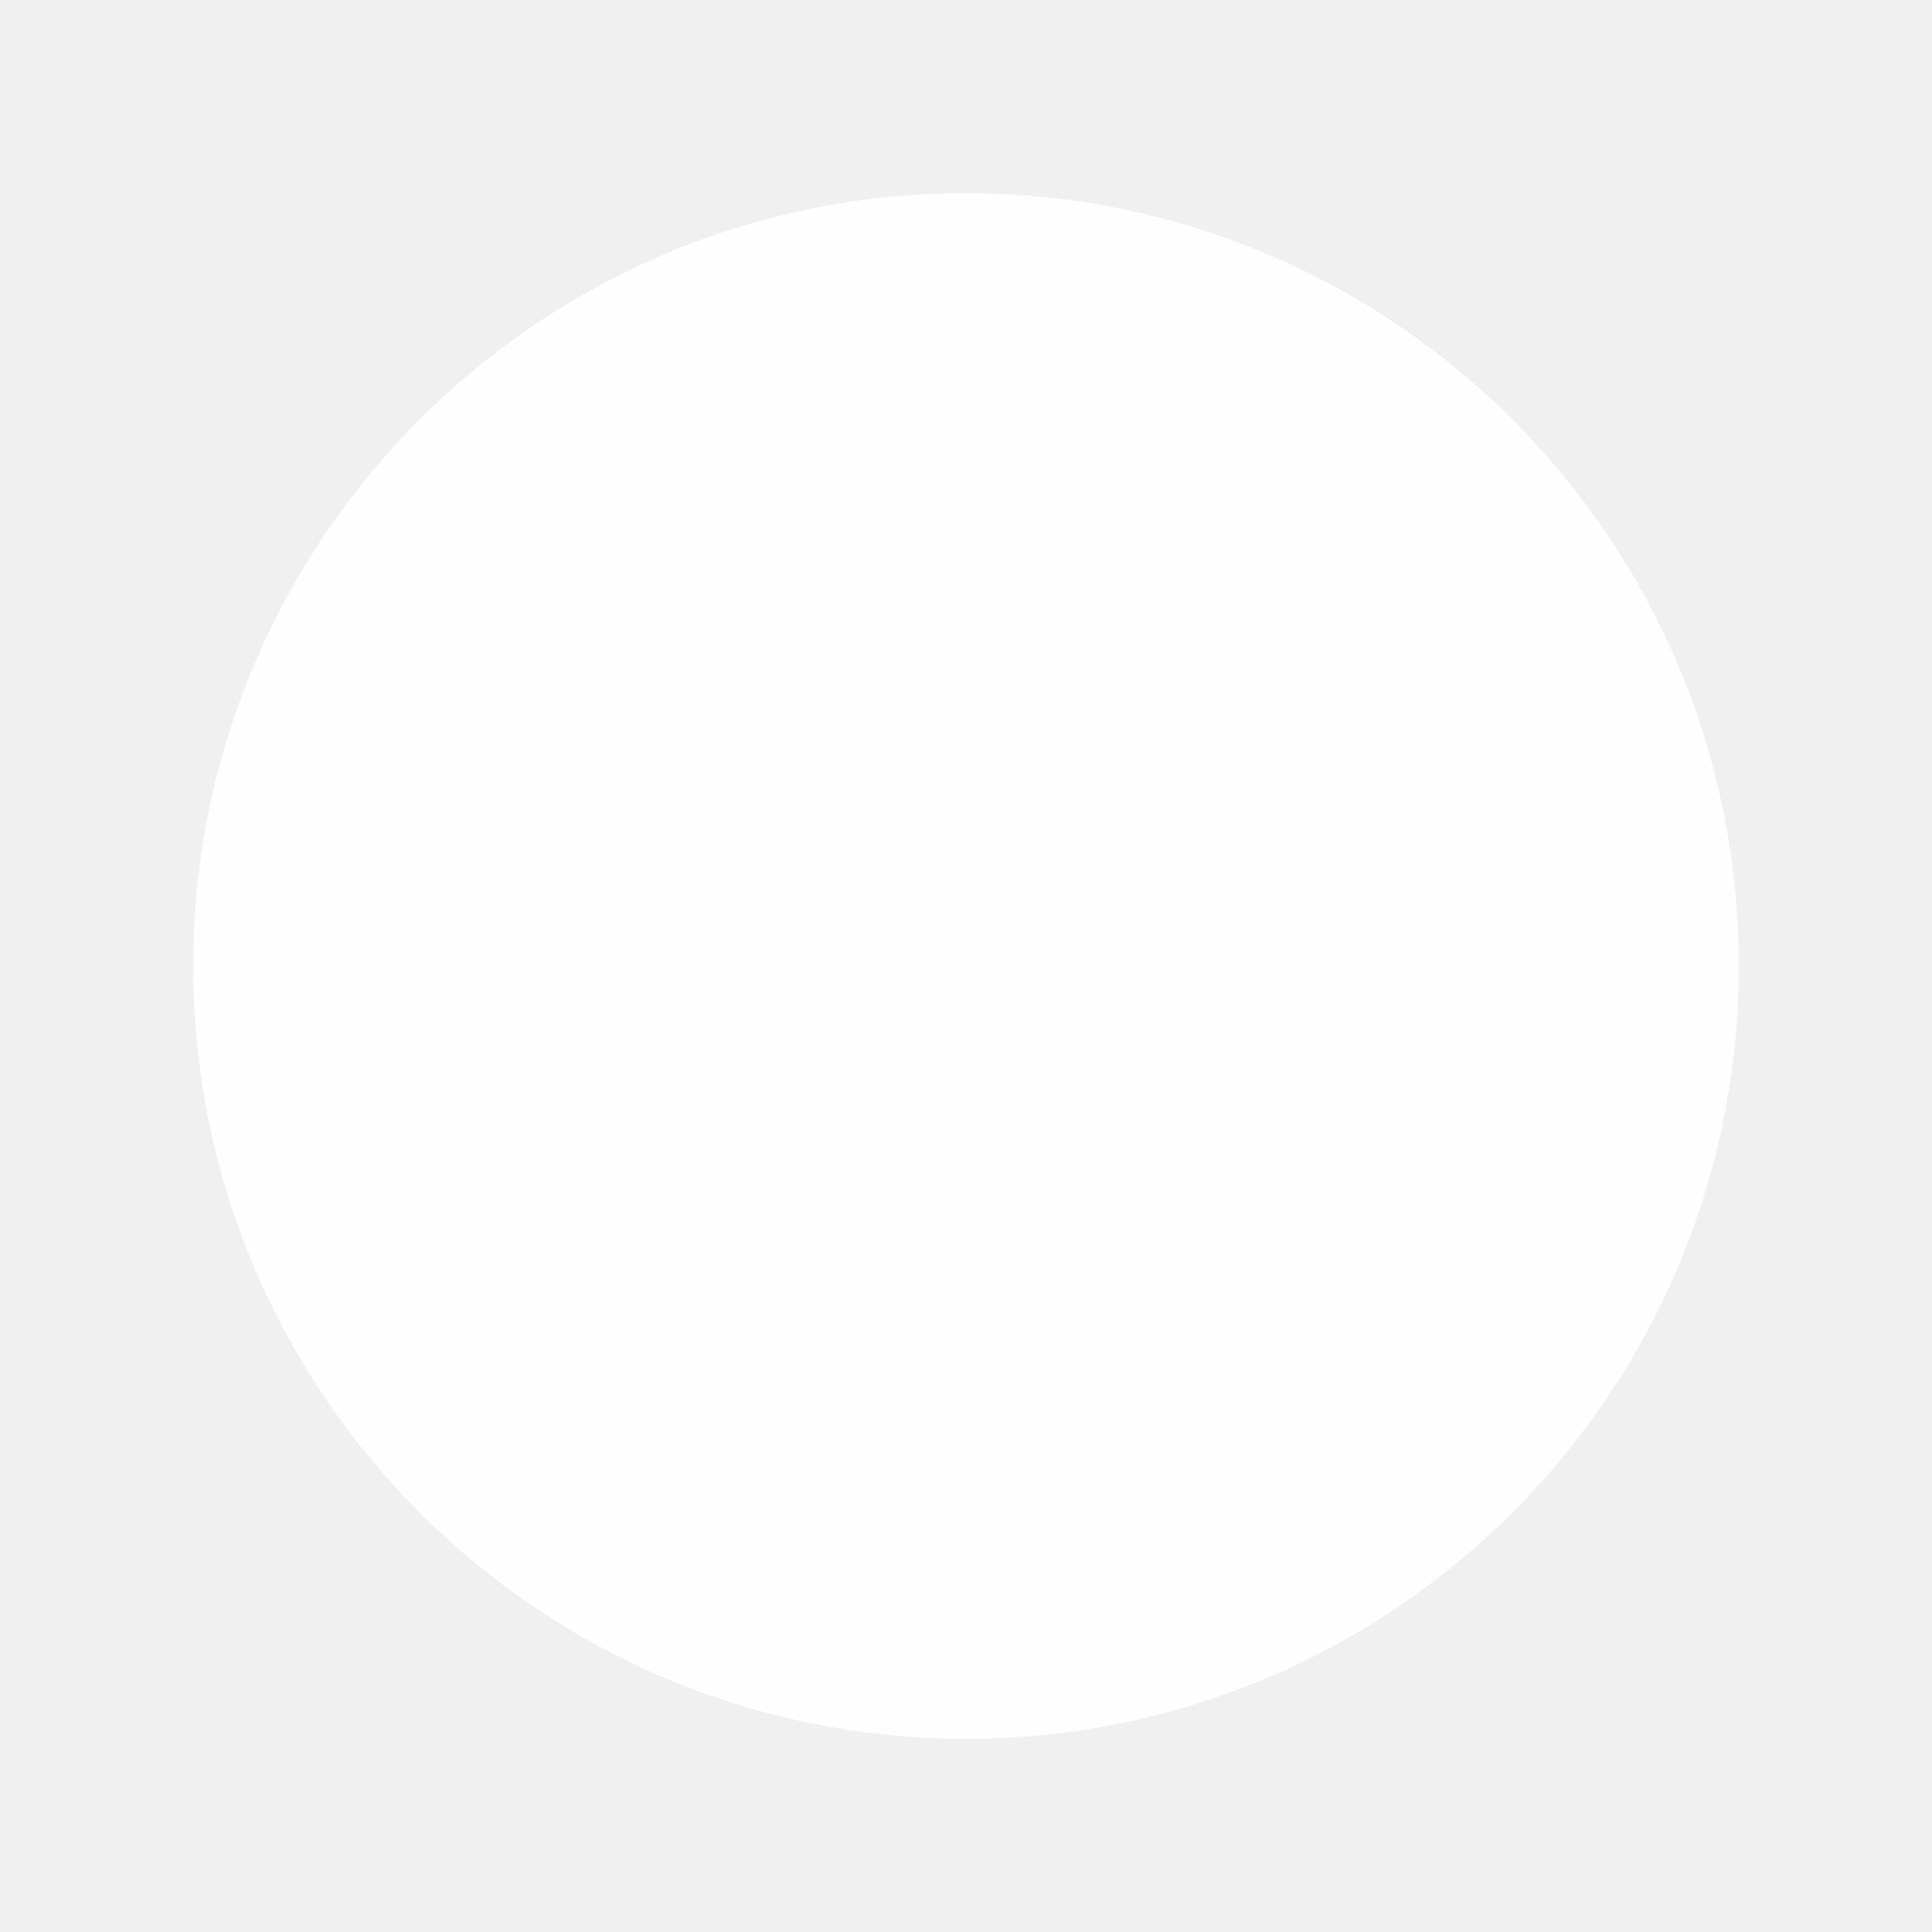
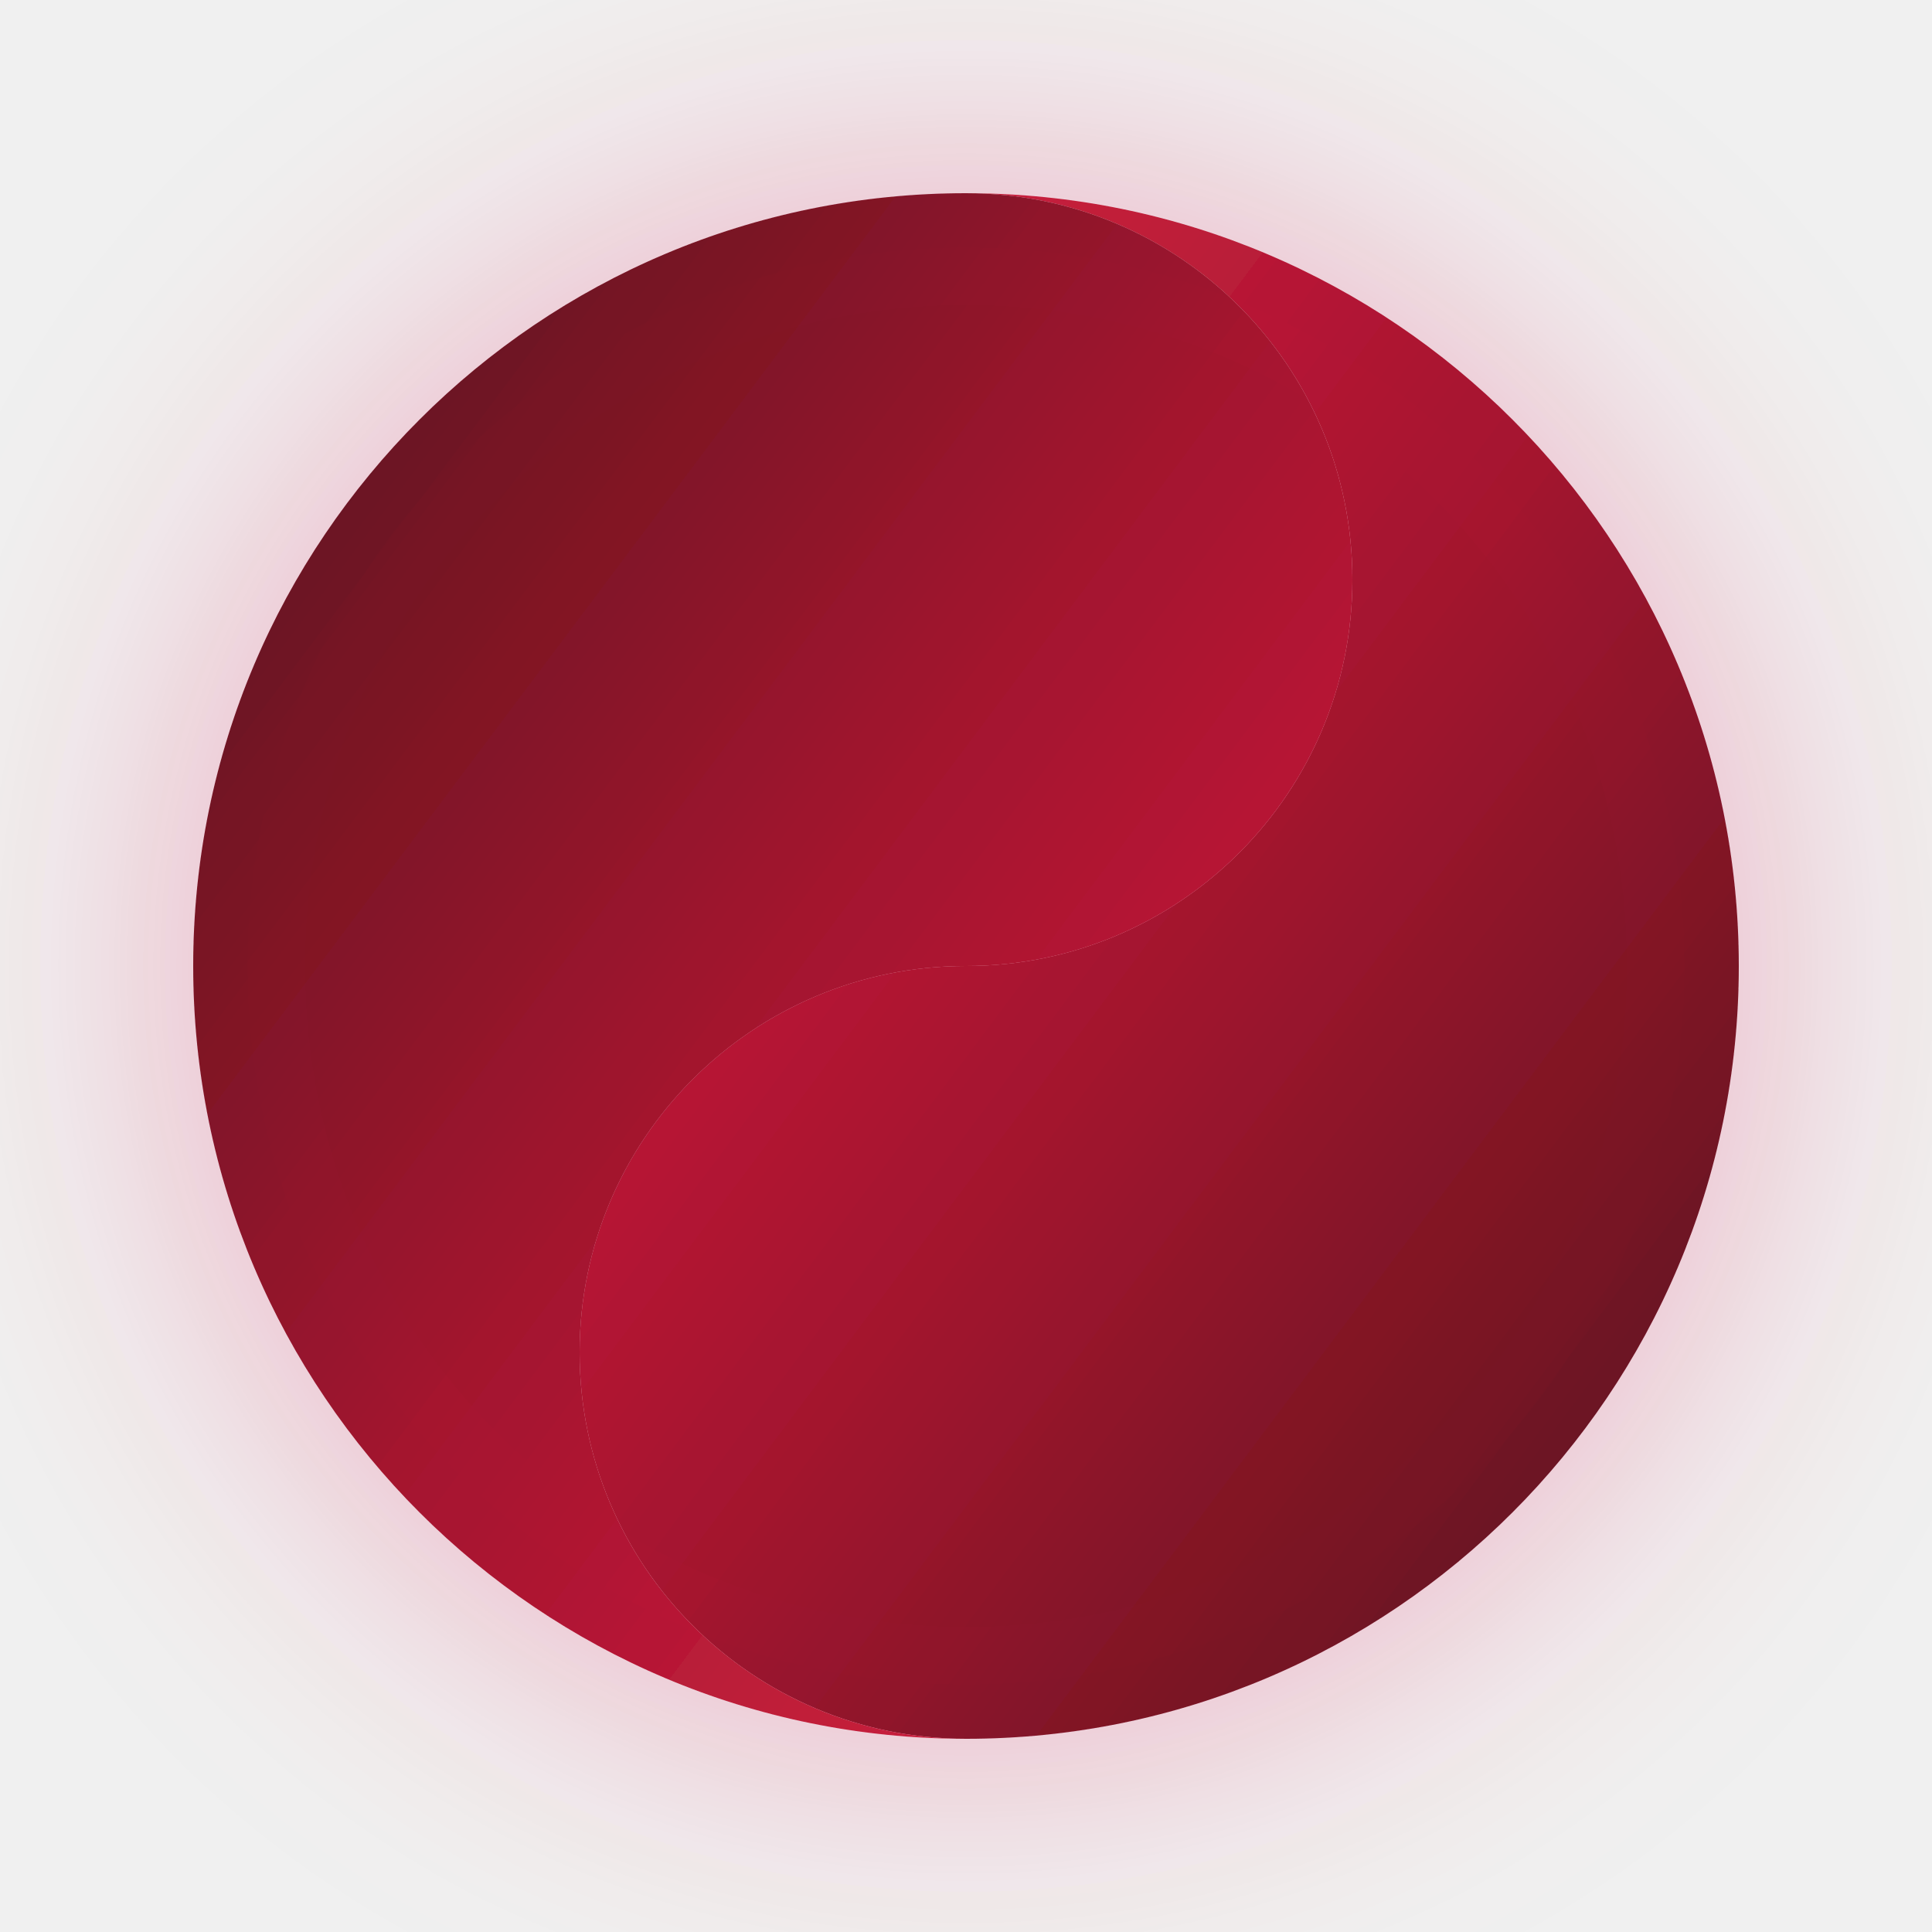
<svg xmlns="http://www.w3.org/2000/svg" viewBox="0 0 100 100" aria-labelledby="dissensusTitle">
+   <defs>
+     <linearGradient id="logo-grad-yang" x1="0%" y1="0%" x2="100%" y2="100%">
+       <stop offset="0%" stop-color="#dc143c" />
+       <stop offset="50%" stop-color="#a01028" />
+       <stop offset="100%" stop-color="#4a0a15" />
+     </linearGradient>
+     <linearGradient id="logo-grad-yin" x1="100%" y1="100%" x2="0%" y2="0%">
+       <stop offset="0%" stop-color="#dc143c" />
+       <stop offset="50%" stop-color="#a01028" />
+       <stop offset="100%" stop-color="#4a0a15" />
+     </linearGradient>
+   </defs>
  <style>
    .dissensus-container {
      transform-origin: 50px 50px;
-       animation: orbit 15s linear infinite;
+       animation: orbit 18s linear infinite;
+       filter: drop-shadow(0 0 8px rgba(220, 20, 60, 0.3));
    }
    
    .dissensus-shape {
-       fill: #ffffff; /* Adjust color as needed, white for dark bg */
      transform-origin: 50px 50px;
      opacity: 0.95;
    }

    .shape-yang {
-       animation: pacing-A 5s ease-in-out infinite alternate;
+       animation: pacing-A 6s ease-in-out infinite alternate;
    }

    .shape-yin {
-       animation: pacing-B 5s ease-in-out infinite alternate;
+       animation: pacing-B 6s ease-in-out infinite alternate;
+       animation-delay: -1.5s;
    }

    @keyframes orbit {
      from { transform: rotate(0deg); }
      to { transform: rotate(360deg); }
    }

-     /* Asymmetric pacing: One speeds up while the other slows down, 
-        creating a gap that opens and closes, but they never touch. */
+     /* Asymmetric pacing: purposeful but unresolved */
    @keyframes pacing-A {
-       0% { transform: rotate(0deg) scale(0.96); }
-       50% { transform: rotate(10deg) scale(1.0); }
-       100% { transform: rotate(0deg) scale(0.96); }
+       0% { transform: rotate(0deg) scale(0.97); }
+       30% { transform: rotate(8deg) scale(1.0); }
+       70% { transform: rotate(4deg) scale(0.98); }
+       100% { transform: rotate(0deg) scale(0.97); }
    }

    @keyframes pacing-B {
-       0% { transform: rotate(0deg) scale(0.96); }
-       50% { transform: rotate(-5deg) scale(0.92); } /* Different scale/rotation to be asymmetric */
-       100% { transform: rotate(0deg) scale(0.96); }
+       0% { transform: rotate(0deg) scale(0.97); }
+       30% { transform: rotate(-4deg) scale(0.94); }
+       70% { transform: rotate(-8deg) scale(0.96); }
+       100% { transform: rotate(0deg) scale(0.97); }
    }
  </style>
  <g class="dissensus-container">
-     <path class="dissensus-shape shape-yang" d="M 50 10 A 40 40 0 0 1 50 90 A 20 20 0 0 1 50 50 A 20 20 0 0 0 50 10 Z" />
-     <path class="dissensus-shape shape-yin" d="M 50 90 A 40 40 0 0 1 50 10 A 20 20 0 0 1 50 50 A 20 20 0 0 0 50 90 Z" />
+     <path class="dissensus-shape shape-yang" fill="url(#logo-grad-yang)" d="M 50 10 A 40 40 0 0 1 50 90 A 20 20 0 0 1 50 50 A 20 20 0 0 0 50 10 Z" />
+     <path class="dissensus-shape shape-yin" fill="url(#logo-grad-yin)" d="M 50 90 A 40 40 0 0 1 50 10 A 20 20 0 0 1 50 50 A 20 20 0 0 0 50 90 Z" />
  </g>
</svg>
